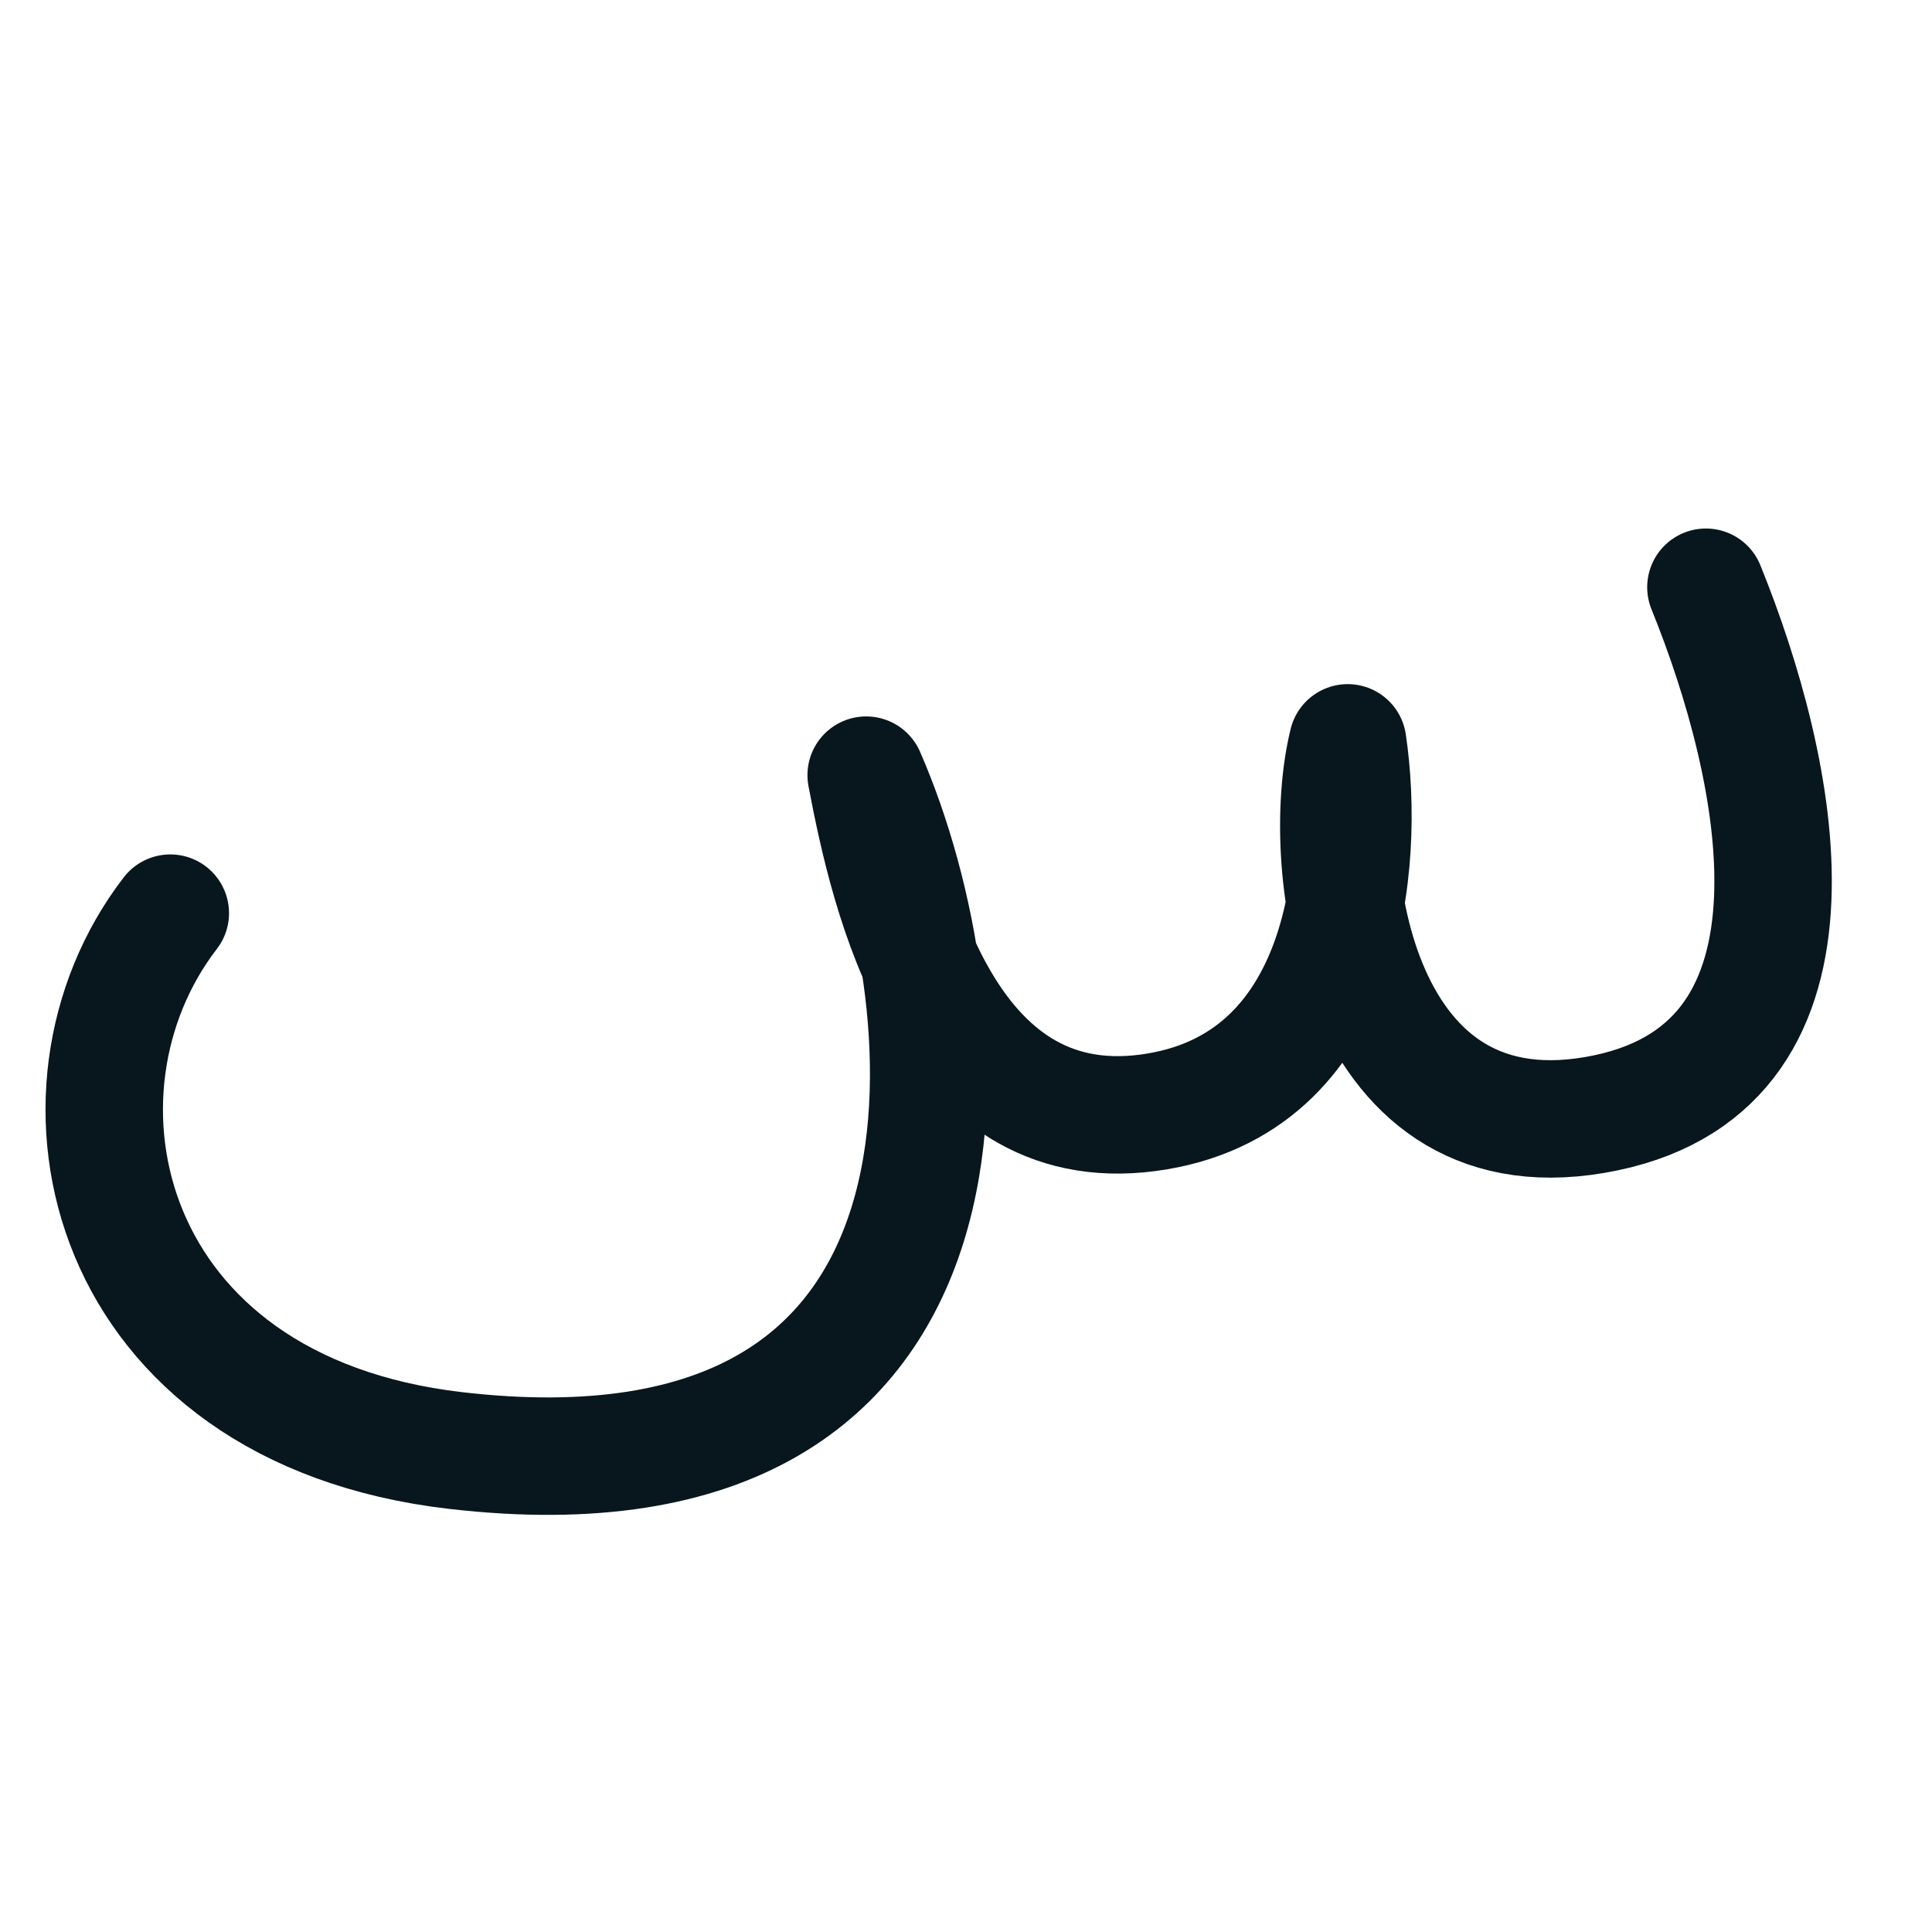
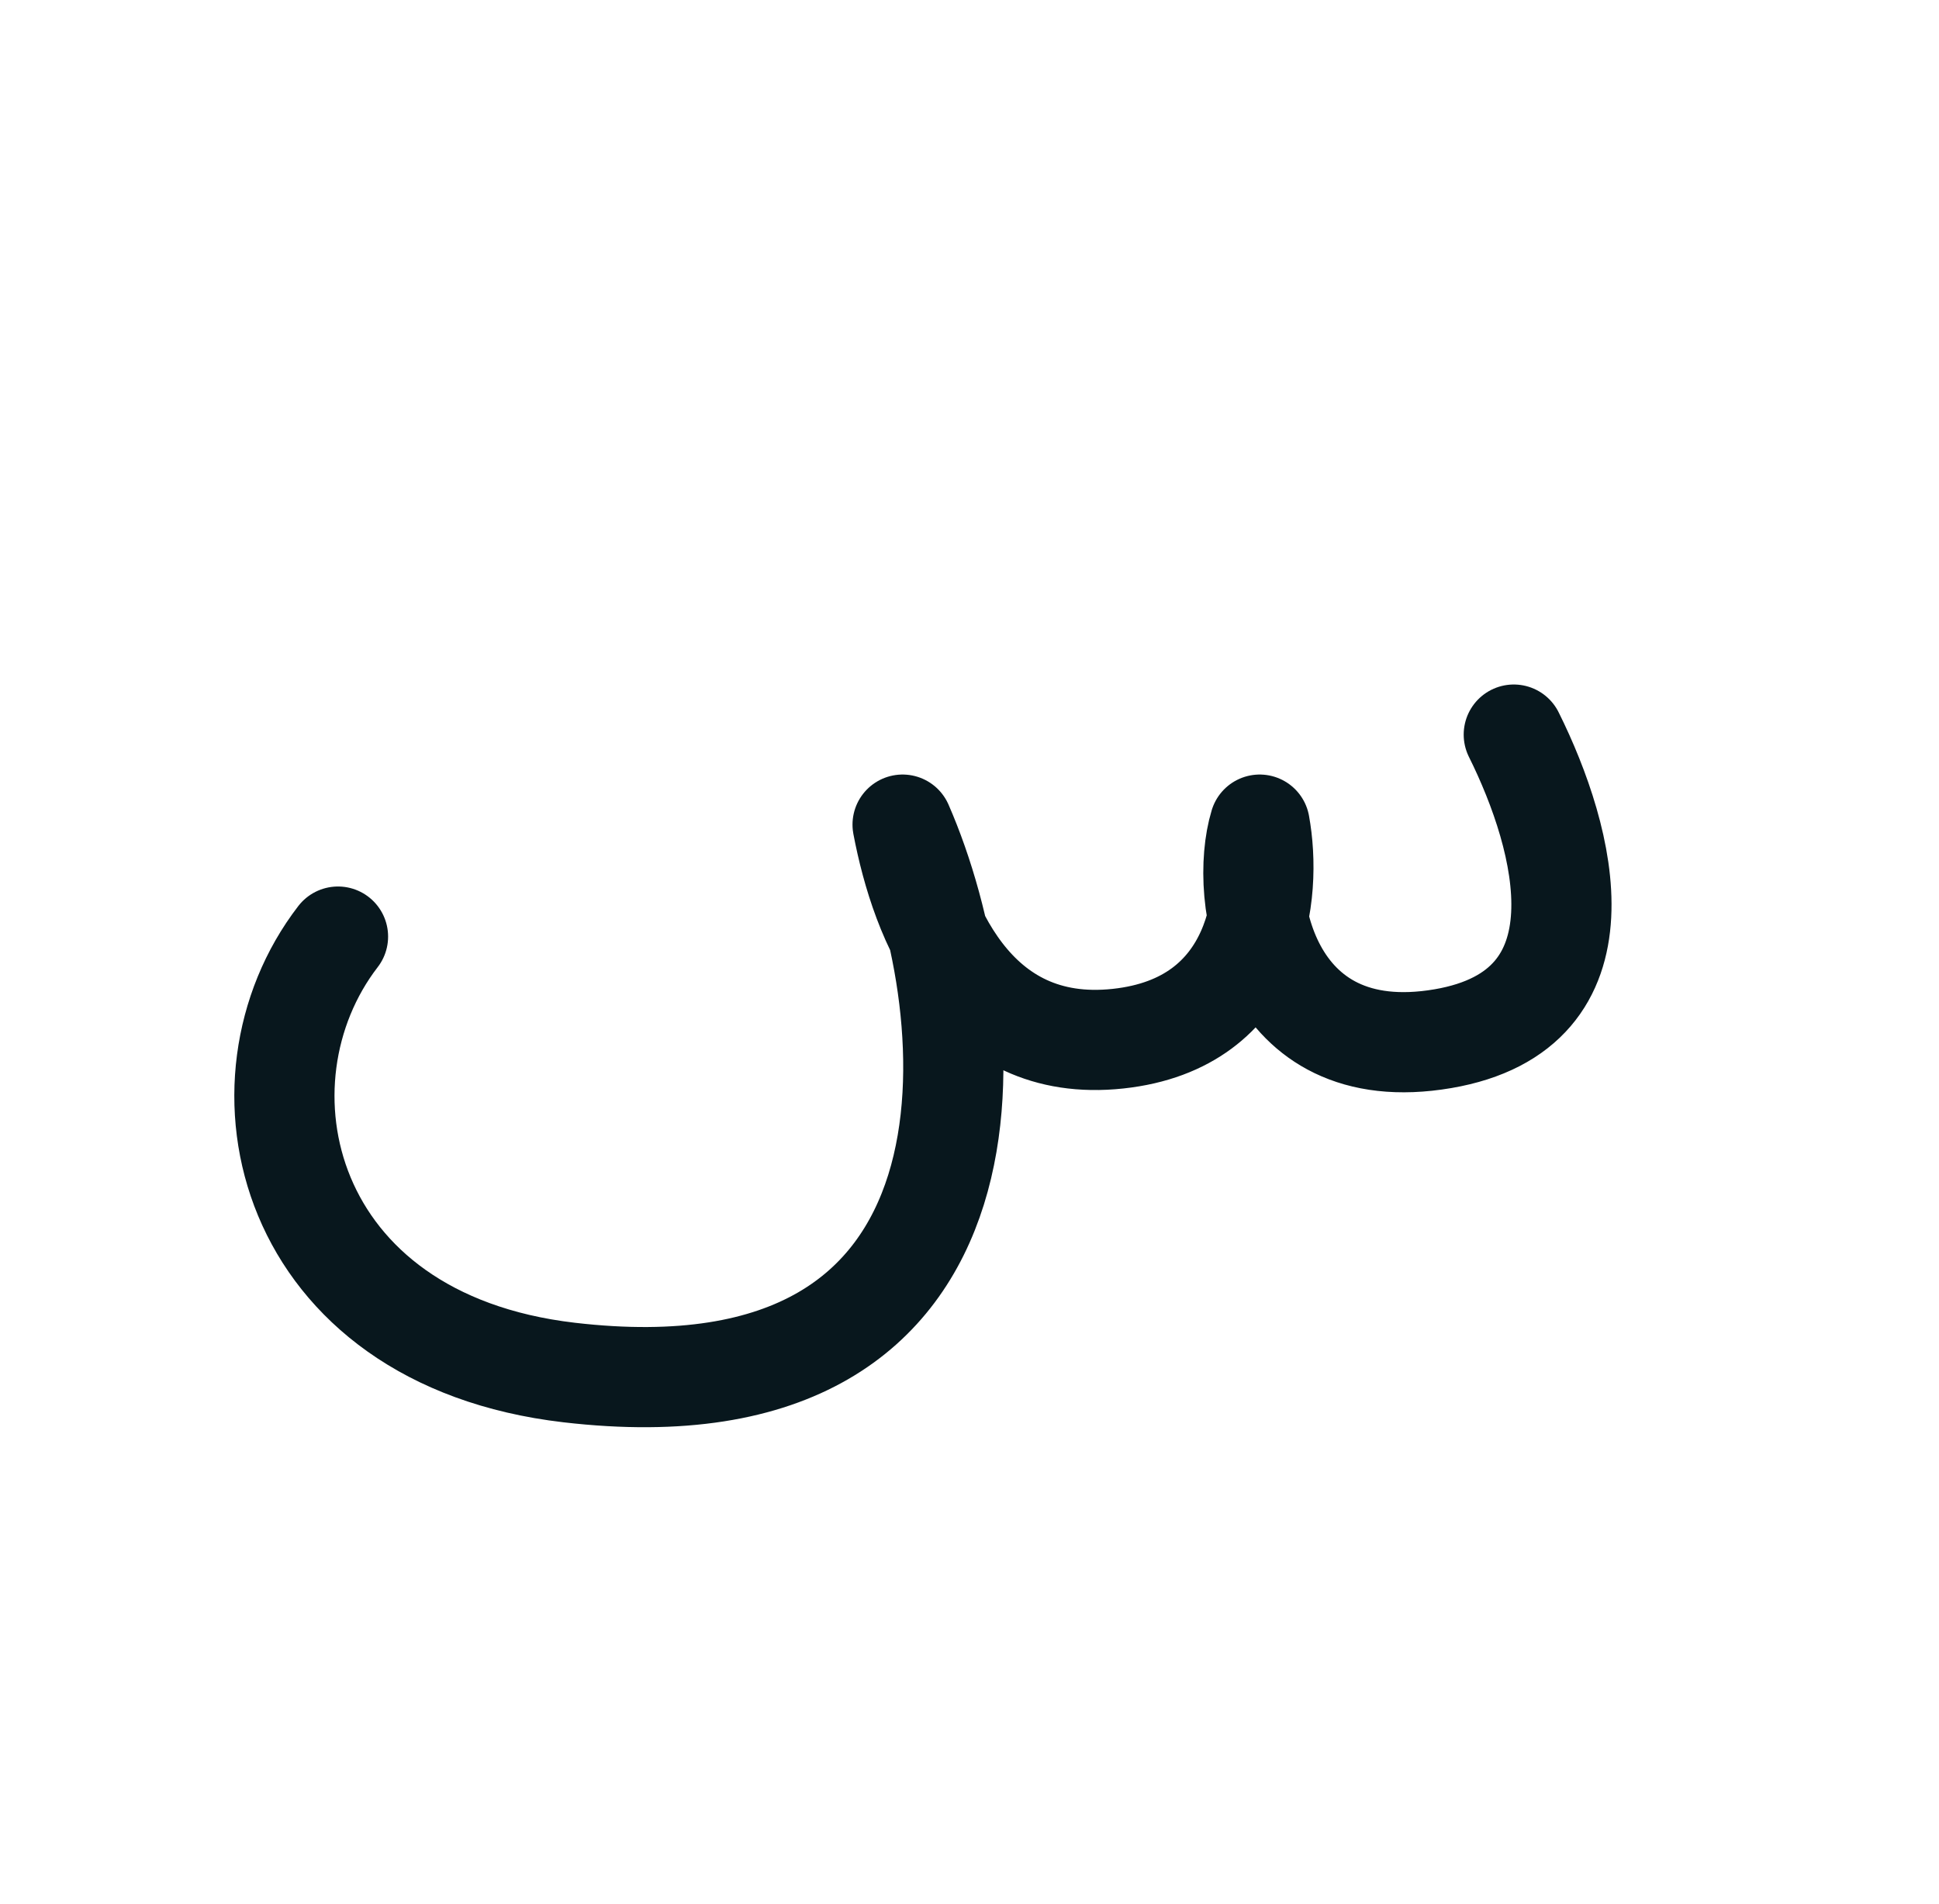
- <svg xmlns="http://www.w3.org/2000/svg" width="329" height="329" viewBox="0 0 329 329" fill="none">
-   <path d="M290.5 100C303 130.833 314 181 273.5 189.5C230.83 198.456 224.333 147.333 229.5 126.5C232.5 146.667 229.5 185 195.5 189.5C160.604 194.119 151.333 152.167 147.5 132C165 172 172.059 258.032 77.5 247C17.5 240 5.5 186 29 155.5" stroke="#08171D" stroke-width="20" stroke-linecap="round" stroke-linejoin="round" />
+ <svg xmlns="http://www.w3.org/2000/svg" width="329" height="323" viewBox="0 0 329 323" fill="none">
+   <g id="sin_base">
+     <g id="Group 27">
+       <path id="1-base" d="M256.852 124.649C265.687 142.424 273.462 171.346 244.837 176.247C214.677 181.41 210.086 151.937 213.738 139.926C215.858 151.553 213.738 173.653 189.706 176.247C165.042 178.91 156.247 156.229 153.148 139.926C167.296 172.263 173.002 241.813 96.559 232.894C48.054 227.235 38.353 183.581 57.351 158.924" stroke="#08171D" stroke-width="17" stroke-linecap="round" stroke-linejoin="round" />
+     </g>
+   </g>
</svg>
